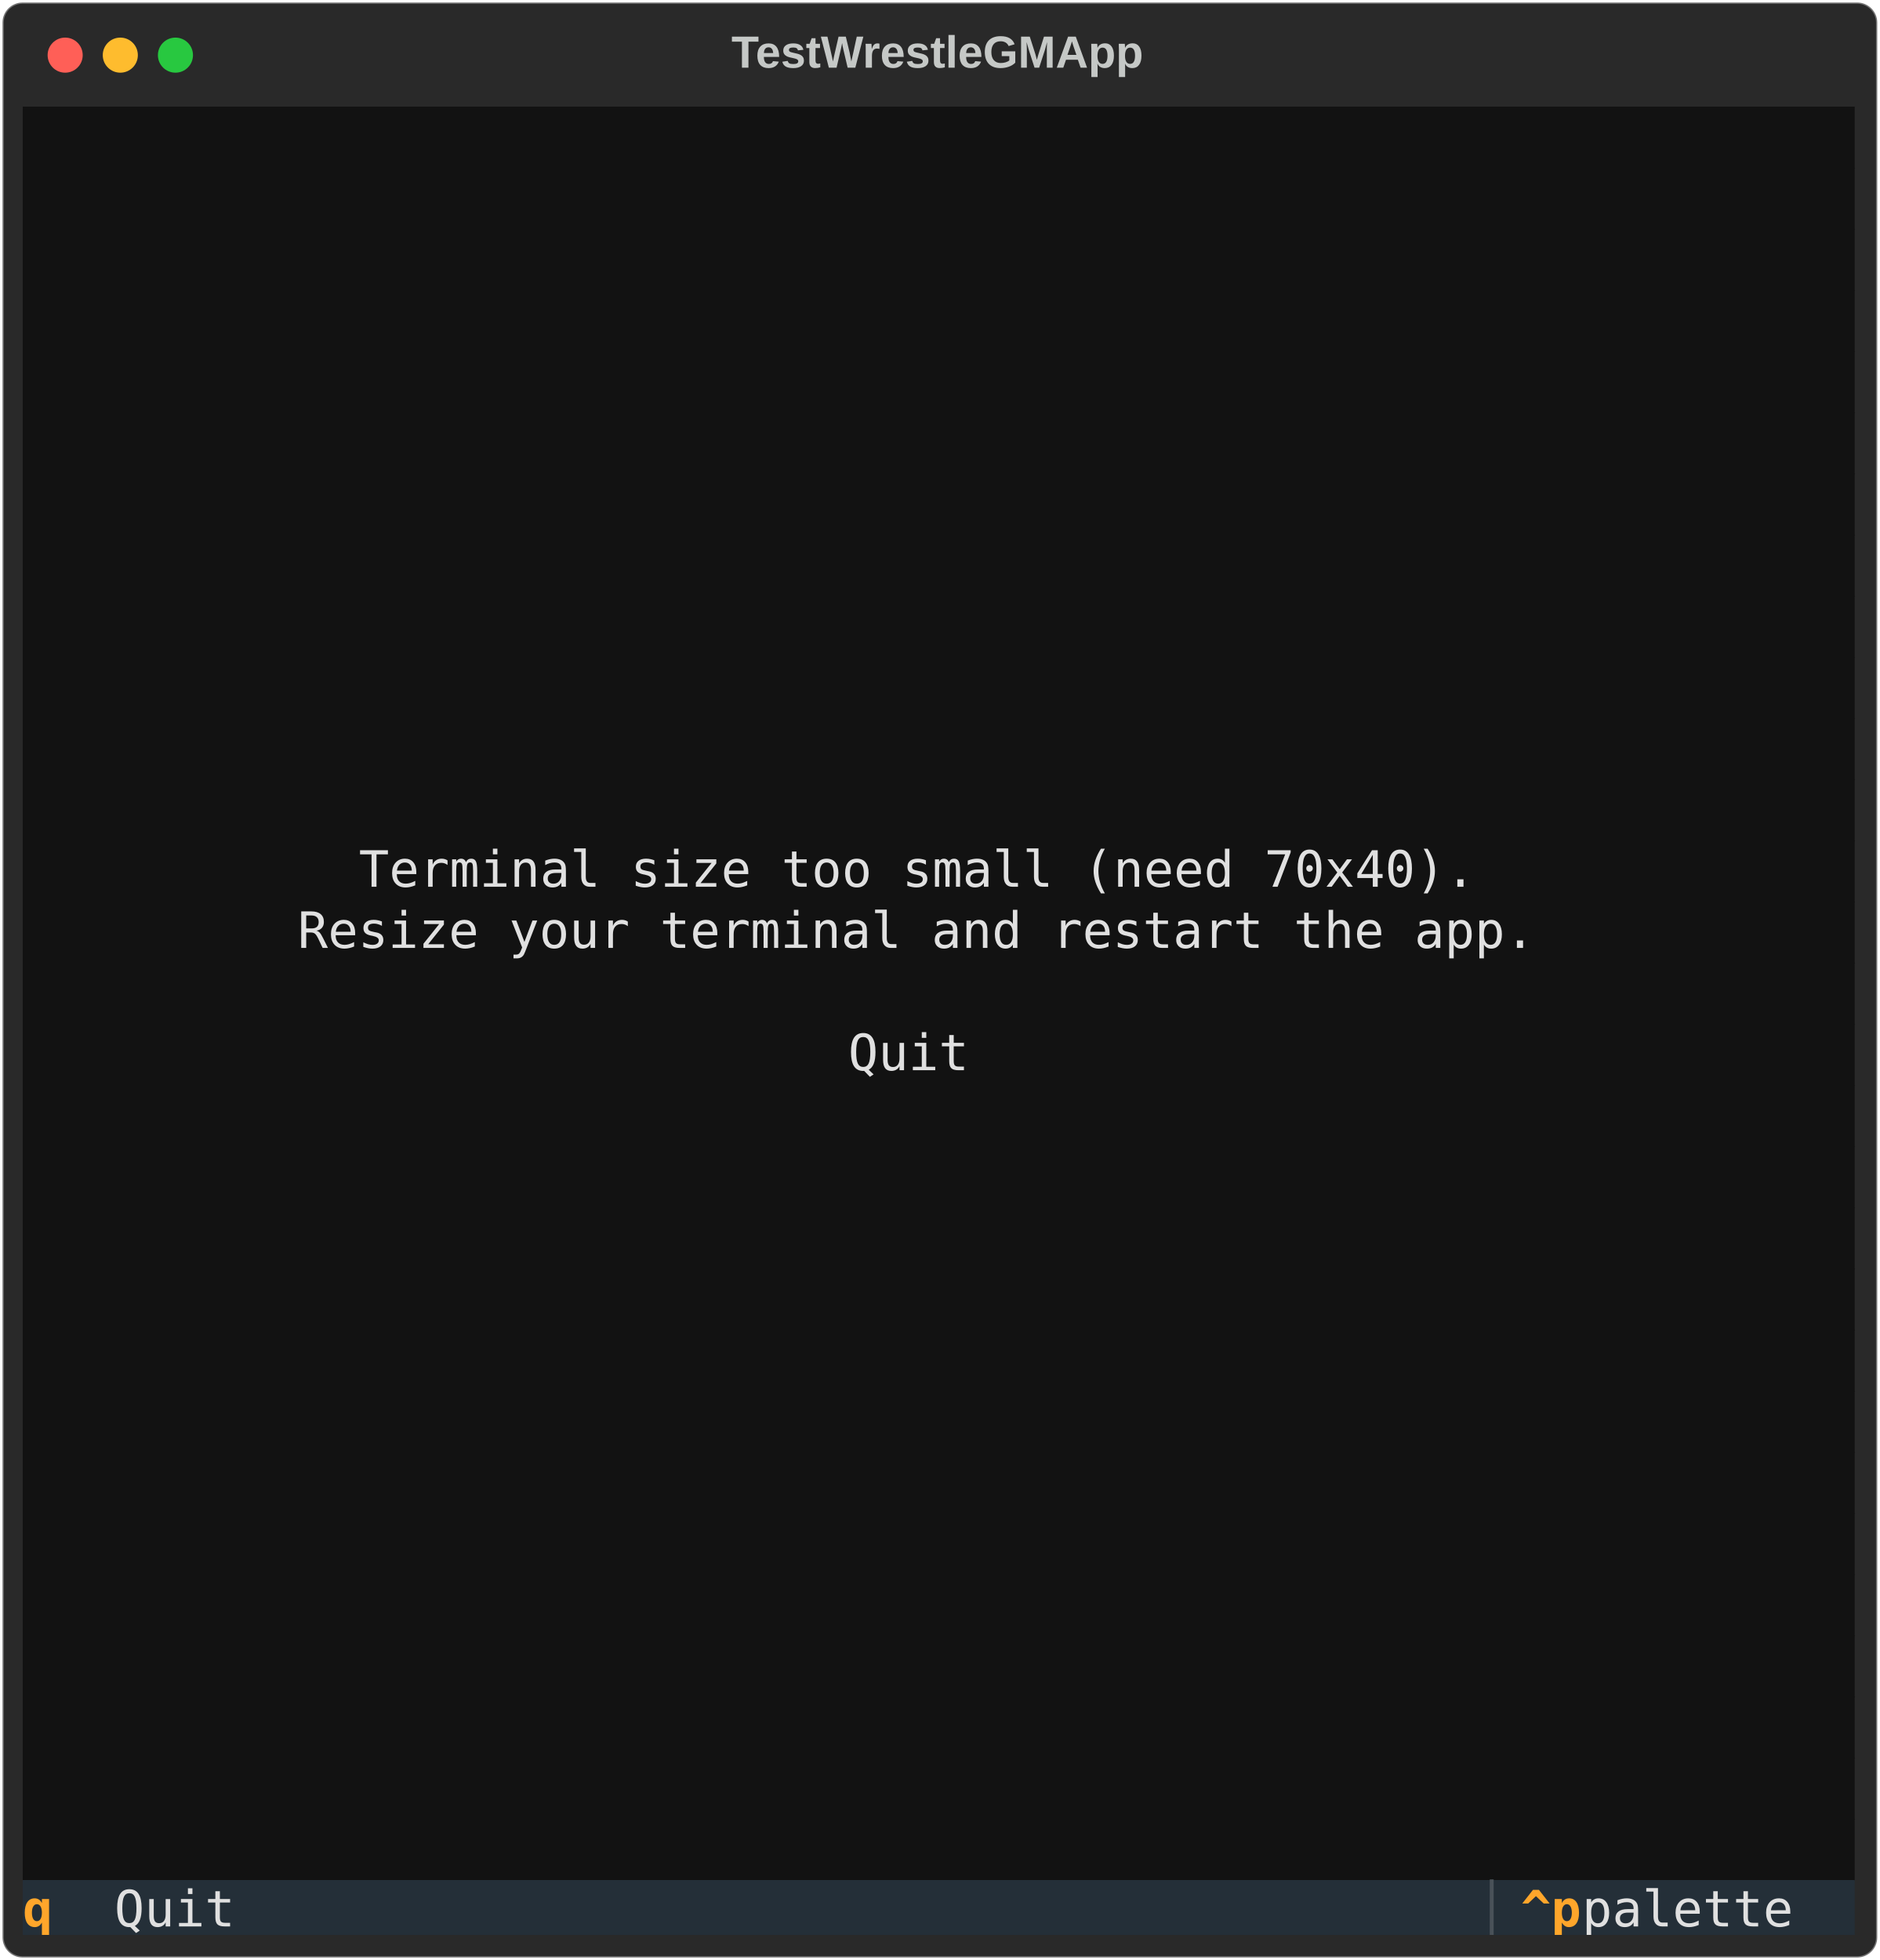
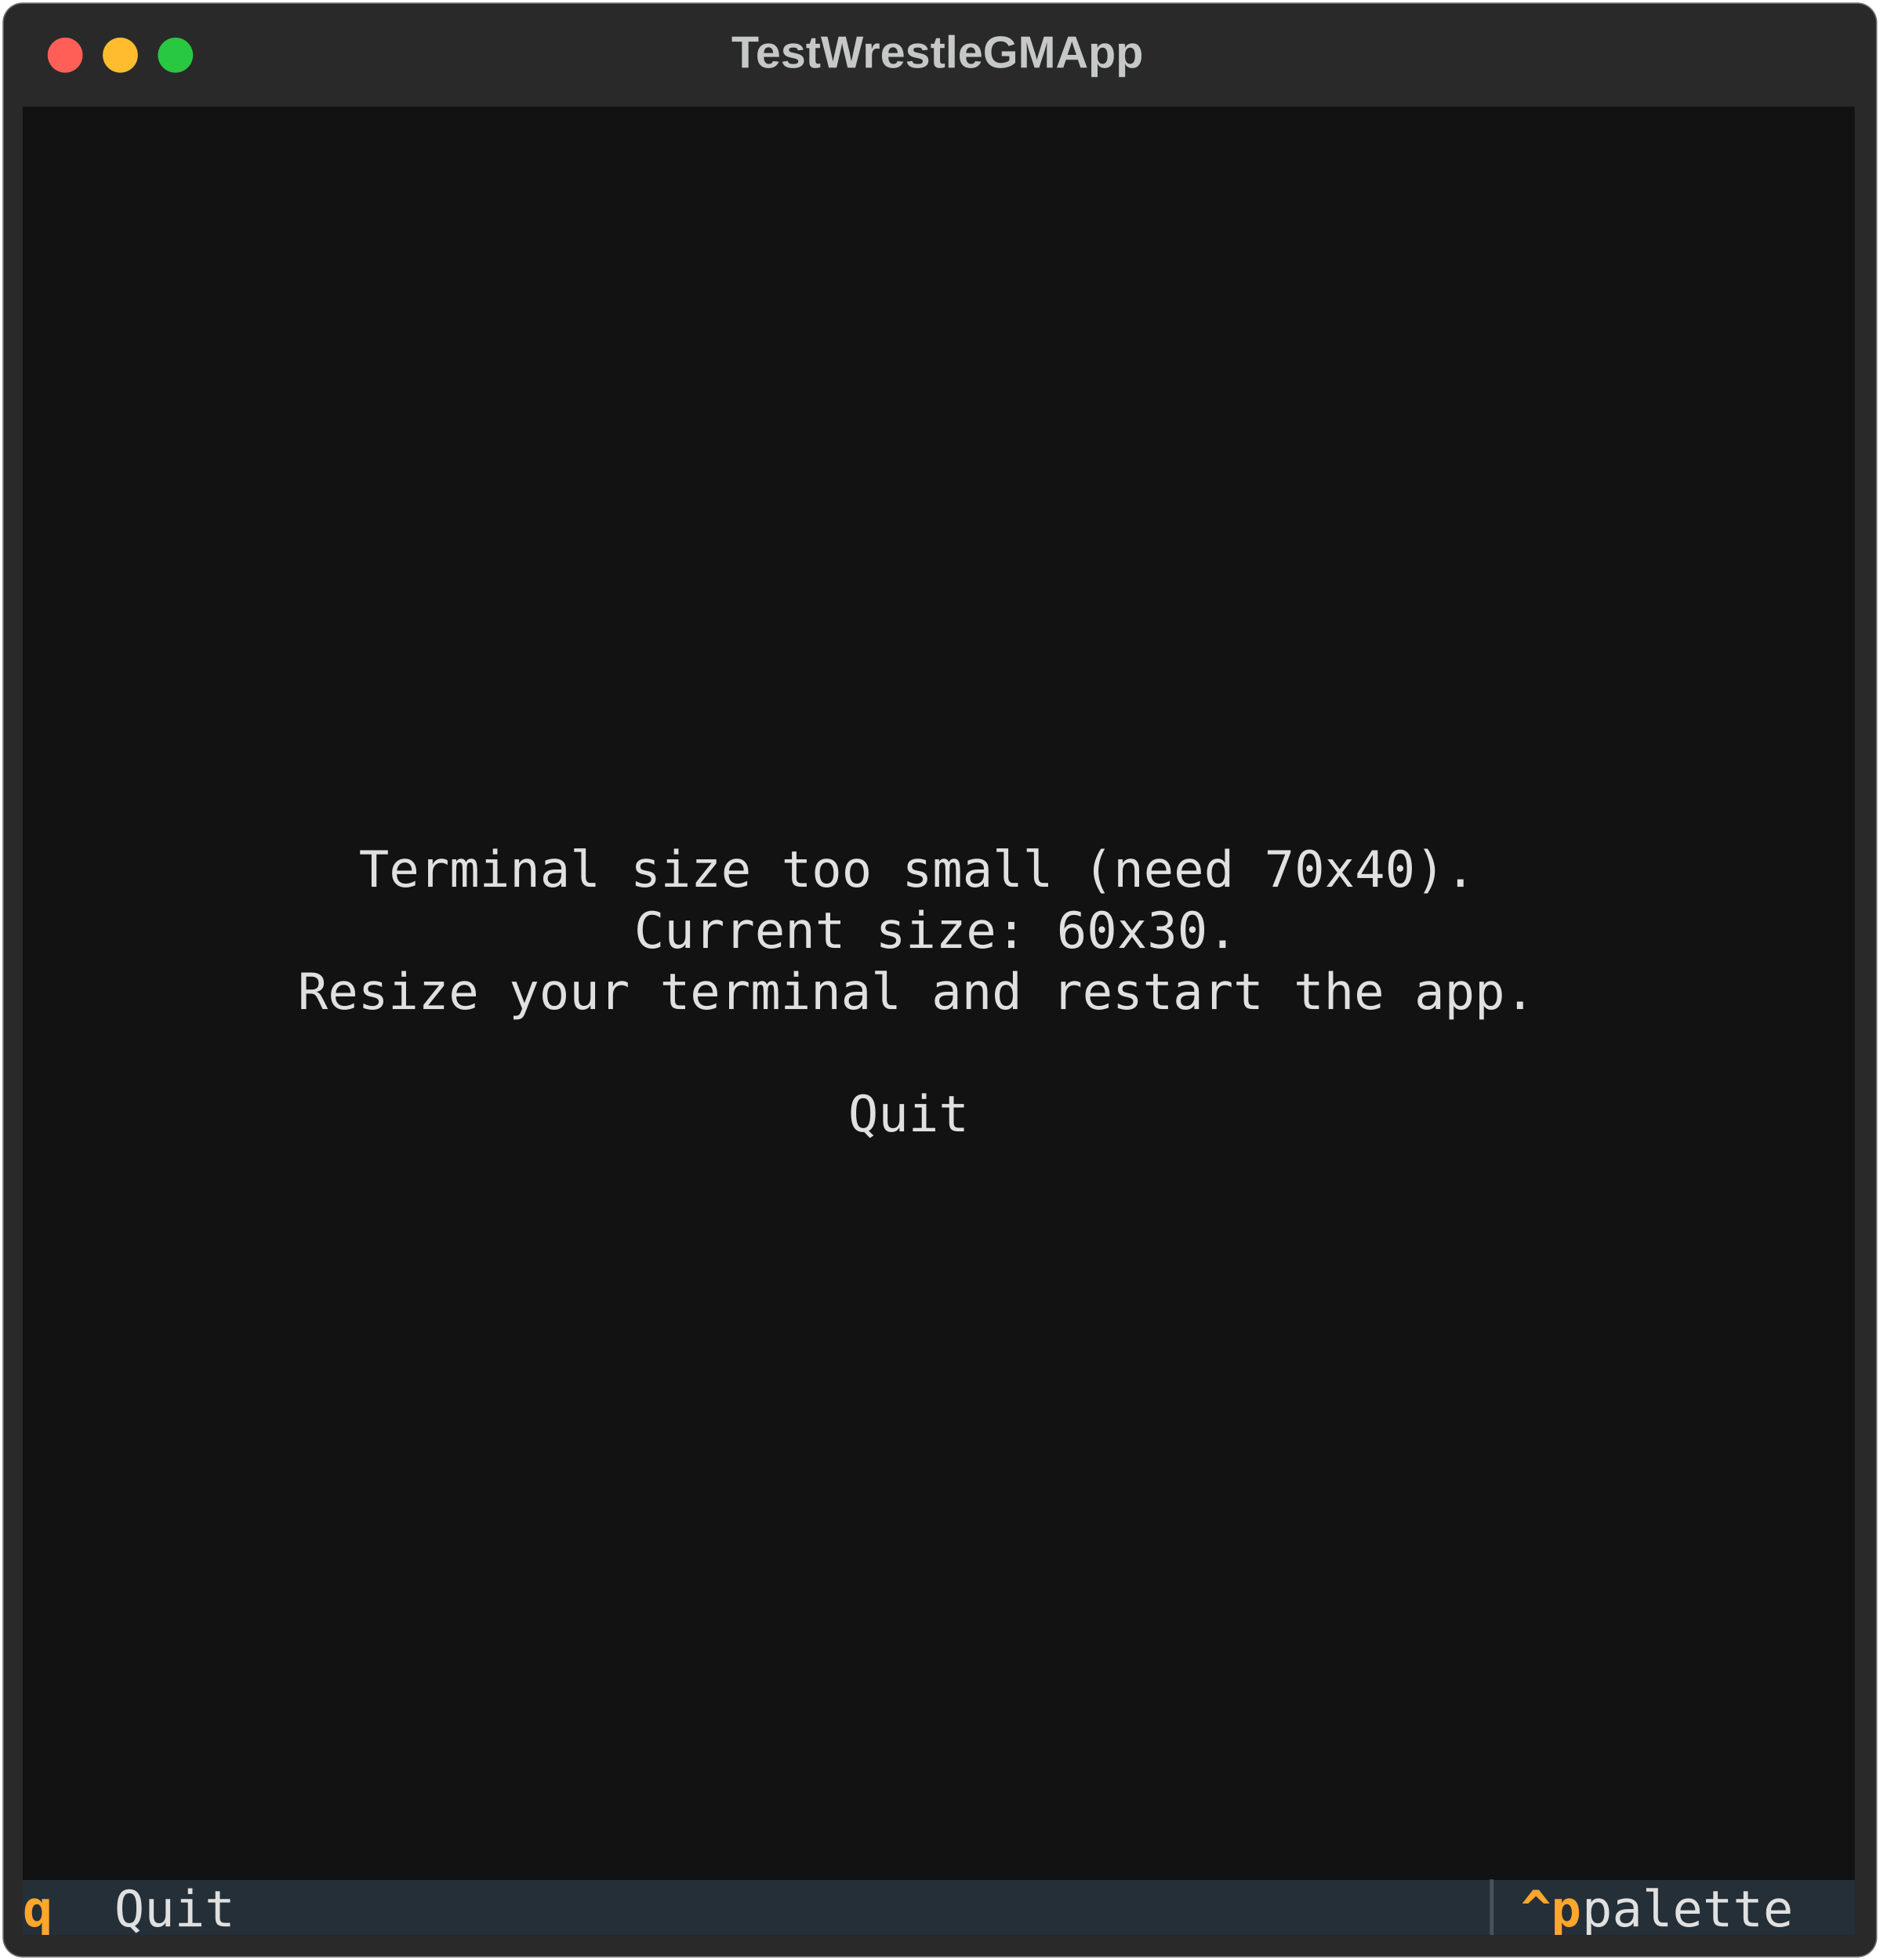
<svg xmlns="http://www.w3.org/2000/svg" class="rich-terminal" viewBox="0 0 750 782.0">
  <style>

    @font-face {
        font-family: "Fira Code";
        src: local("FiraCode-Regular"),
                url("https://cdnjs.cloudflare.com/ajax/libs/firacode/6.2.0/woff2/FiraCode-Regular.woff2") format("woff2"),
                url("https://cdnjs.cloudflare.com/ajax/libs/firacode/6.2.0/woff/FiraCode-Regular.woff") format("woff");
        font-style: normal;
        font-weight: 400;
    }
    @font-face {
        font-family: "Fira Code";
        src: local("FiraCode-Bold"),
                url("https://cdnjs.cloudflare.com/ajax/libs/firacode/6.2.0/woff2/FiraCode-Bold.woff2") format("woff2"),
                url("https://cdnjs.cloudflare.com/ajax/libs/firacode/6.2.0/woff/FiraCode-Bold.woff") format("woff");
        font-style: bold;
        font-weight: 700;
    }

-     .terminal-2349192622-matrix {
+     .terminal-1146110242-matrix {
        font-family: Fira Code, monospace;
        font-size: 20px;
        line-height: 24.4px;
        font-variant-east-asian: full-width;
    }

-     .terminal-2349192622-title {
+     .terminal-1146110242-title {
        font-size: 18px;
        font-weight: bold;
        font-family: arial;
    }

-     .terminal-2349192622-r1 { fill: #c5c8c6 }
- .terminal-2349192622-r2 { fill: #e0e0e0 }
- .terminal-2349192622-r3 { fill: #ffa62b;font-weight: bold }
- .terminal-2349192622-r4 { fill: #495259 }
+     .terminal-1146110242-r1 { fill: #c5c8c6 }
+ .terminal-1146110242-r2 { fill: #e0e0e0 }
+ .terminal-1146110242-r3 { fill: #ffa62b;font-weight: bold }
+ .terminal-1146110242-r4 { fill: #495259 }
    </style>
  <defs>
-     <clipPath id="terminal-2349192622-clip-terminal">
+     <clipPath id="terminal-1146110242-clip-terminal">
      <rect x="0" y="0" width="731.0" height="731.0" />
    </clipPath>
-     <clipPath id="terminal-2349192622-line-0">
+     <clipPath id="terminal-1146110242-line-0">
      <rect x="0" y="1.5" width="732" height="24.65" />
    </clipPath>
-     <clipPath id="terminal-2349192622-line-1">
+     <clipPath id="terminal-1146110242-line-1">
      <rect x="0" y="25.9" width="732" height="24.65" />
    </clipPath>
-     <clipPath id="terminal-2349192622-line-2">
+     <clipPath id="terminal-1146110242-line-2">
      <rect x="0" y="50.3" width="732" height="24.65" />
    </clipPath>
-     <clipPath id="terminal-2349192622-line-3">
+     <clipPath id="terminal-1146110242-line-3">
      <rect x="0" y="74.7" width="732" height="24.65" />
    </clipPath>
-     <clipPath id="terminal-2349192622-line-4">
+     <clipPath id="terminal-1146110242-line-4">
      <rect x="0" y="99.1" width="732" height="24.65" />
    </clipPath>
-     <clipPath id="terminal-2349192622-line-5">
+     <clipPath id="terminal-1146110242-line-5">
      <rect x="0" y="123.5" width="732" height="24.65" />
    </clipPath>
-     <clipPath id="terminal-2349192622-line-6">
+     <clipPath id="terminal-1146110242-line-6">
      <rect x="0" y="147.9" width="732" height="24.65" />
    </clipPath>
-     <clipPath id="terminal-2349192622-line-7">
+     <clipPath id="terminal-1146110242-line-7">
      <rect x="0" y="172.3" width="732" height="24.65" />
    </clipPath>
-     <clipPath id="terminal-2349192622-line-8">
+     <clipPath id="terminal-1146110242-line-8">
      <rect x="0" y="196.7" width="732" height="24.65" />
    </clipPath>
-     <clipPath id="terminal-2349192622-line-9">
+     <clipPath id="terminal-1146110242-line-9">
      <rect x="0" y="221.1" width="732" height="24.65" />
    </clipPath>
-     <clipPath id="terminal-2349192622-line-10">
+     <clipPath id="terminal-1146110242-line-10">
      <rect x="0" y="245.5" width="732" height="24.65" />
    </clipPath>
-     <clipPath id="terminal-2349192622-line-11">
+     <clipPath id="terminal-1146110242-line-11">
      <rect x="0" y="269.9" width="732" height="24.65" />
    </clipPath>
-     <clipPath id="terminal-2349192622-line-12">
+     <clipPath id="terminal-1146110242-line-12">
      <rect x="0" y="294.3" width="732" height="24.65" />
    </clipPath>
-     <clipPath id="terminal-2349192622-line-13">
+     <clipPath id="terminal-1146110242-line-13">
      <rect x="0" y="318.7" width="732" height="24.65" />
    </clipPath>
-     <clipPath id="terminal-2349192622-line-14">
+     <clipPath id="terminal-1146110242-line-14">
      <rect x="0" y="343.1" width="732" height="24.65" />
    </clipPath>
-     <clipPath id="terminal-2349192622-line-15">
+     <clipPath id="terminal-1146110242-line-15">
      <rect x="0" y="367.5" width="732" height="24.65" />
    </clipPath>
-     <clipPath id="terminal-2349192622-line-16">
+     <clipPath id="terminal-1146110242-line-16">
      <rect x="0" y="391.9" width="732" height="24.65" />
    </clipPath>
-     <clipPath id="terminal-2349192622-line-17">
+     <clipPath id="terminal-1146110242-line-17">
      <rect x="0" y="416.3" width="732" height="24.65" />
    </clipPath>
-     <clipPath id="terminal-2349192622-line-18">
+     <clipPath id="terminal-1146110242-line-18">
      <rect x="0" y="440.7" width="732" height="24.65" />
    </clipPath>
-     <clipPath id="terminal-2349192622-line-19">
+     <clipPath id="terminal-1146110242-line-19">
      <rect x="0" y="465.1" width="732" height="24.65" />
    </clipPath>
-     <clipPath id="terminal-2349192622-line-20">
+     <clipPath id="terminal-1146110242-line-20">
      <rect x="0" y="489.5" width="732" height="24.65" />
    </clipPath>
-     <clipPath id="terminal-2349192622-line-21">
+     <clipPath id="terminal-1146110242-line-21">
      <rect x="0" y="513.9" width="732" height="24.65" />
    </clipPath>
-     <clipPath id="terminal-2349192622-line-22">
+     <clipPath id="terminal-1146110242-line-22">
      <rect x="0" y="538.3" width="732" height="24.65" />
    </clipPath>
-     <clipPath id="terminal-2349192622-line-23">
+     <clipPath id="terminal-1146110242-line-23">
      <rect x="0" y="562.7" width="732" height="24.65" />
    </clipPath>
-     <clipPath id="terminal-2349192622-line-24">
+     <clipPath id="terminal-1146110242-line-24">
      <rect x="0" y="587.1" width="732" height="24.65" />
    </clipPath>
-     <clipPath id="terminal-2349192622-line-25">
+     <clipPath id="terminal-1146110242-line-25">
      <rect x="0" y="611.5" width="732" height="24.65" />
    </clipPath>
-     <clipPath id="terminal-2349192622-line-26">
+     <clipPath id="terminal-1146110242-line-26">
      <rect x="0" y="635.9" width="732" height="24.65" />
    </clipPath>
-     <clipPath id="terminal-2349192622-line-27">
+     <clipPath id="terminal-1146110242-line-27">
      <rect x="0" y="660.3" width="732" height="24.65" />
    </clipPath>
-     <clipPath id="terminal-2349192622-line-28">
+     <clipPath id="terminal-1146110242-line-28">
      <rect x="0" y="684.7" width="732" height="24.65" />
    </clipPath>
  </defs>
  <rect fill="#292929" stroke="rgba(255,255,255,0.35)" stroke-width="1" x="1" y="1" width="748" height="780" rx="8" />
-   <text class="terminal-2349192622-title" fill="#c5c8c6" text-anchor="middle" x="374" y="27">TestWrestleGMApp</text>
+   <text class="terminal-1146110242-title" fill="#c5c8c6" text-anchor="middle" x="374" y="27">TestWrestleGMApp</text>
  <g transform="translate(26,22)">
    <circle cx="0" cy="0" r="7" fill="#ff5f57" />
    <circle cx="22" cy="0" r="7" fill="#febc2e" />
    <circle cx="44" cy="0" r="7" fill="#28c840" />
  </g>
-   <g transform="translate(9, 41)" clip-path="url(#terminal-2349192622-clip-terminal)">
+   <g transform="translate(9, 41)" clip-path="url(#terminal-1146110242-clip-terminal)">
    <rect fill="#121212" x="0" y="1.5" width="732" height="24.65" shape-rendering="crispEdges" />
    <rect fill="#121212" x="0" y="25.9" width="732" height="24.65" shape-rendering="crispEdges" />
    <rect fill="#121212" x="0" y="50.3" width="732" height="24.65" shape-rendering="crispEdges" />
    <rect fill="#121212" x="0" y="74.7" width="732" height="24.65" shape-rendering="crispEdges" />
    <rect fill="#121212" x="0" y="99.1" width="732" height="24.65" shape-rendering="crispEdges" />
    <rect fill="#121212" x="0" y="123.5" width="732" height="24.65" shape-rendering="crispEdges" />
    <rect fill="#121212" x="0" y="147.9" width="732" height="24.65" shape-rendering="crispEdges" />
    <rect fill="#121212" x="0" y="172.3" width="732" height="24.65" shape-rendering="crispEdges" />
    <rect fill="#121212" x="0" y="196.7" width="732" height="24.65" shape-rendering="crispEdges" />
    <rect fill="#121212" x="0" y="221.1" width="732" height="24.65" shape-rendering="crispEdges" />
    <rect fill="#121212" x="0" y="245.5" width="732" height="24.65" shape-rendering="crispEdges" />
    <rect fill="#121212" x="0" y="269.9" width="732" height="24.65" shape-rendering="crispEdges" />
    <rect fill="#121212" x="0" y="294.3" width="134.2" height="24.65" shape-rendering="crispEdges" />
    <rect fill="#121212" x="134.2" y="294.3" width="451.4" height="24.65" shape-rendering="crispEdges" />
    <rect fill="#121212" x="585.6" y="294.3" width="146.4" height="24.65" shape-rendering="crispEdges" />
-     <rect fill="#121212" x="0" y="318.7" width="109.8" height="24.65" shape-rendering="crispEdges" />
-     <rect fill="#121212" x="109.8" y="318.7" width="500.2" height="24.65" shape-rendering="crispEdges" />
-     <rect fill="#121212" x="610" y="318.7" width="122" height="24.65" shape-rendering="crispEdges" />
-     <rect fill="#121212" x="0" y="343.1" width="366" height="24.65" shape-rendering="crispEdges" />
-     <rect fill="#121212" x="366" y="343.1" width="0" height="24.65" shape-rendering="crispEdges" />
-     <rect fill="#121212" x="366" y="343.1" width="366" height="24.65" shape-rendering="crispEdges" />
-     <rect fill="#121212" x="0" y="367.5" width="329.4" height="24.65" shape-rendering="crispEdges" />
-     <rect fill="#121212" x="329.4" y="367.5" width="61" height="24.65" shape-rendering="crispEdges" />
-     <rect fill="#121212" x="390.4" y="367.5" width="341.6" height="24.65" shape-rendering="crispEdges" />
-     <rect fill="#121212" x="0" y="391.9" width="732" height="24.65" shape-rendering="crispEdges" />
+     <rect fill="#121212" x="0" y="318.7" width="244" height="24.65" shape-rendering="crispEdges" />
+     <rect fill="#121212" x="244" y="318.7" width="244" height="24.65" shape-rendering="crispEdges" />
+     <rect fill="#121212" x="488" y="318.7" width="244" height="24.65" shape-rendering="crispEdges" />
+     <rect fill="#121212" x="0" y="343.1" width="109.8" height="24.65" shape-rendering="crispEdges" />
+     <rect fill="#121212" x="109.8" y="343.1" width="500.2" height="24.65" shape-rendering="crispEdges" />
+     <rect fill="#121212" x="610" y="343.1" width="122" height="24.65" shape-rendering="crispEdges" />
+     <rect fill="#121212" x="0" y="367.5" width="366" height="24.65" shape-rendering="crispEdges" />
+     <rect fill="#121212" x="366" y="367.5" width="0" height="24.65" shape-rendering="crispEdges" />
+     <rect fill="#121212" x="366" y="367.5" width="366" height="24.65" shape-rendering="crispEdges" />
+     <rect fill="#121212" x="0" y="391.9" width="329.4" height="24.65" shape-rendering="crispEdges" />
+     <rect fill="#121212" x="329.4" y="391.9" width="61" height="24.65" shape-rendering="crispEdges" />
+     <rect fill="#121212" x="390.4" y="391.9" width="341.6" height="24.65" shape-rendering="crispEdges" />
    <rect fill="#121212" x="0" y="416.3" width="732" height="24.65" shape-rendering="crispEdges" />
    <rect fill="#121212" x="0" y="440.7" width="732" height="24.65" shape-rendering="crispEdges" />
    <rect fill="#121212" x="0" y="465.1" width="732" height="24.65" shape-rendering="crispEdges" />
    <rect fill="#121212" x="0" y="489.5" width="732" height="24.65" shape-rendering="crispEdges" />
    <rect fill="#121212" x="0" y="513.9" width="732" height="24.65" shape-rendering="crispEdges" />
    <rect fill="#121212" x="0" y="538.3" width="732" height="24.65" shape-rendering="crispEdges" />
    <rect fill="#121212" x="0" y="562.7" width="732" height="24.65" shape-rendering="crispEdges" />
    <rect fill="#121212" x="0" y="587.1" width="732" height="24.65" shape-rendering="crispEdges" />
    <rect fill="#121212" x="0" y="611.5" width="732" height="24.65" shape-rendering="crispEdges" />
    <rect fill="#121212" x="0" y="635.9" width="732" height="24.65" shape-rendering="crispEdges" />
    <rect fill="#121212" x="0" y="660.3" width="732" height="24.65" shape-rendering="crispEdges" />
    <rect fill="#121212" x="0" y="684.7" width="732" height="24.65" shape-rendering="crispEdges" />
    <rect fill="#242f38" x="0" y="709.1" width="36.6" height="24.65" shape-rendering="crispEdges" />
    <rect fill="#242f38" x="36.6" y="709.1" width="61" height="24.65" shape-rendering="crispEdges" />
    <rect fill="#242f38" x="97.6" y="709.1" width="488" height="24.65" shape-rendering="crispEdges" />
    <rect fill="#242f38" x="585.6" y="709.1" width="12.2" height="24.65" shape-rendering="crispEdges" />
    <rect fill="#242f38" x="597.8" y="709.1" width="24.4" height="24.65" shape-rendering="crispEdges" />
    <rect fill="#242f38" x="622.2" y="709.1" width="97.6" height="24.65" shape-rendering="crispEdges" />
    <rect fill="#242f38" x="719.8" y="709.1" width="12.2" height="24.65" shape-rendering="crispEdges" />
-     <g class="terminal-2349192622-matrix">
-       <text class="terminal-2349192622-r1" x="732" y="20" textLength="12.2" clip-path="url(#terminal-2349192622-line-0)">
- </text>
-       <text class="terminal-2349192622-r1" x="732" y="44.4" textLength="12.2" clip-path="url(#terminal-2349192622-line-1)">
- </text>
-       <text class="terminal-2349192622-r1" x="732" y="68.8" textLength="12.2" clip-path="url(#terminal-2349192622-line-2)">
- </text>
-       <text class="terminal-2349192622-r1" x="732" y="93.2" textLength="12.2" clip-path="url(#terminal-2349192622-line-3)">
- </text>
-       <text class="terminal-2349192622-r1" x="732" y="117.6" textLength="12.2" clip-path="url(#terminal-2349192622-line-4)">
- </text>
-       <text class="terminal-2349192622-r1" x="732" y="142" textLength="12.2" clip-path="url(#terminal-2349192622-line-5)">
- </text>
-       <text class="terminal-2349192622-r1" x="732" y="166.4" textLength="12.2" clip-path="url(#terminal-2349192622-line-6)">
- </text>
-       <text class="terminal-2349192622-r1" x="732" y="190.8" textLength="12.2" clip-path="url(#terminal-2349192622-line-7)">
- </text>
-       <text class="terminal-2349192622-r1" x="732" y="215.2" textLength="12.2" clip-path="url(#terminal-2349192622-line-8)">
- </text>
-       <text class="terminal-2349192622-r1" x="732" y="239.6" textLength="12.2" clip-path="url(#terminal-2349192622-line-9)">
- </text>
-       <text class="terminal-2349192622-r1" x="732" y="264" textLength="12.2" clip-path="url(#terminal-2349192622-line-10)">
- </text>
-       <text class="terminal-2349192622-r1" x="732" y="288.4" textLength="12.2" clip-path="url(#terminal-2349192622-line-11)">
- </text>
-       <text class="terminal-2349192622-r2" x="134.2" y="312.8" textLength="451.4" clip-path="url(#terminal-2349192622-line-12)">Terminal size too small (need 70x40).</text>
-       <text class="terminal-2349192622-r1" x="732" y="312.8" textLength="12.2" clip-path="url(#terminal-2349192622-line-12)">
- </text>
-       <text class="terminal-2349192622-r2" x="109.8" y="337.2" textLength="500.2" clip-path="url(#terminal-2349192622-line-13)">Resize your terminal and restart the app.</text>
-       <text class="terminal-2349192622-r1" x="732" y="337.2" textLength="12.2" clip-path="url(#terminal-2349192622-line-13)">
- </text>
-       <text class="terminal-2349192622-r1" x="732" y="361.6" textLength="12.2" clip-path="url(#terminal-2349192622-line-14)">
- </text>
-       <text class="terminal-2349192622-r2" x="329.4" y="386" textLength="61" clip-path="url(#terminal-2349192622-line-15)"> Quit</text>
-       <text class="terminal-2349192622-r1" x="732" y="386" textLength="12.2" clip-path="url(#terminal-2349192622-line-15)">
- </text>
-       <text class="terminal-2349192622-r1" x="732" y="410.4" textLength="12.2" clip-path="url(#terminal-2349192622-line-16)">
- </text>
-       <text class="terminal-2349192622-r1" x="732" y="434.8" textLength="12.2" clip-path="url(#terminal-2349192622-line-17)">
- </text>
-       <text class="terminal-2349192622-r1" x="732" y="459.2" textLength="12.2" clip-path="url(#terminal-2349192622-line-18)">
- </text>
-       <text class="terminal-2349192622-r1" x="732" y="483.6" textLength="12.2" clip-path="url(#terminal-2349192622-line-19)">
- </text>
-       <text class="terminal-2349192622-r1" x="732" y="508" textLength="12.2" clip-path="url(#terminal-2349192622-line-20)">
- </text>
-       <text class="terminal-2349192622-r1" x="732" y="532.4" textLength="12.2" clip-path="url(#terminal-2349192622-line-21)">
- </text>
-       <text class="terminal-2349192622-r1" x="732" y="556.8" textLength="12.2" clip-path="url(#terminal-2349192622-line-22)">
- </text>
-       <text class="terminal-2349192622-r1" x="732" y="581.2" textLength="12.2" clip-path="url(#terminal-2349192622-line-23)">
- </text>
-       <text class="terminal-2349192622-r1" x="732" y="605.6" textLength="12.2" clip-path="url(#terminal-2349192622-line-24)">
- </text>
-       <text class="terminal-2349192622-r1" x="732" y="630" textLength="12.2" clip-path="url(#terminal-2349192622-line-25)">
- </text>
-       <text class="terminal-2349192622-r1" x="732" y="654.4" textLength="12.2" clip-path="url(#terminal-2349192622-line-26)">
- </text>
-       <text class="terminal-2349192622-r1" x="732" y="678.8" textLength="12.2" clip-path="url(#terminal-2349192622-line-27)">
- </text>
-       <text class="terminal-2349192622-r1" x="732" y="703.2" textLength="12.2" clip-path="url(#terminal-2349192622-line-28)">
- </text>
-       <text class="terminal-2349192622-r3" x="0" y="727.6" textLength="36.6" clip-path="url(#terminal-2349192622-line-29)"> q </text>
-       <text class="terminal-2349192622-r2" x="36.6" y="727.6" textLength="61" clip-path="url(#terminal-2349192622-line-29)">Quit </text>
-       <text class="terminal-2349192622-r4" x="585.6" y="727.6" textLength="12.2" clip-path="url(#terminal-2349192622-line-29)">▏</text>
-       <text class="terminal-2349192622-r3" x="597.8" y="727.6" textLength="24.4" clip-path="url(#terminal-2349192622-line-29)">^p</text>
-       <text class="terminal-2349192622-r2" x="622.2" y="727.6" textLength="97.6" clip-path="url(#terminal-2349192622-line-29)"> palette</text>
+     <g class="terminal-1146110242-matrix">
+       <text class="terminal-1146110242-r1" x="732" y="20" textLength="12.2" clip-path="url(#terminal-1146110242-line-0)">
+ </text>
+       <text class="terminal-1146110242-r1" x="732" y="44.4" textLength="12.2" clip-path="url(#terminal-1146110242-line-1)">
+ </text>
+       <text class="terminal-1146110242-r1" x="732" y="68.8" textLength="12.2" clip-path="url(#terminal-1146110242-line-2)">
+ </text>
+       <text class="terminal-1146110242-r1" x="732" y="93.2" textLength="12.2" clip-path="url(#terminal-1146110242-line-3)">
+ </text>
+       <text class="terminal-1146110242-r1" x="732" y="117.6" textLength="12.2" clip-path="url(#terminal-1146110242-line-4)">
+ </text>
+       <text class="terminal-1146110242-r1" x="732" y="142" textLength="12.2" clip-path="url(#terminal-1146110242-line-5)">
+ </text>
+       <text class="terminal-1146110242-r1" x="732" y="166.4" textLength="12.2" clip-path="url(#terminal-1146110242-line-6)">
+ </text>
+       <text class="terminal-1146110242-r1" x="732" y="190.8" textLength="12.2" clip-path="url(#terminal-1146110242-line-7)">
+ </text>
+       <text class="terminal-1146110242-r1" x="732" y="215.2" textLength="12.2" clip-path="url(#terminal-1146110242-line-8)">
+ </text>
+       <text class="terminal-1146110242-r1" x="732" y="239.6" textLength="12.2" clip-path="url(#terminal-1146110242-line-9)">
+ </text>
+       <text class="terminal-1146110242-r1" x="732" y="264" textLength="12.2" clip-path="url(#terminal-1146110242-line-10)">
+ </text>
+       <text class="terminal-1146110242-r1" x="732" y="288.4" textLength="12.2" clip-path="url(#terminal-1146110242-line-11)">
+ </text>
+       <text class="terminal-1146110242-r2" x="134.2" y="312.8" textLength="451.4" clip-path="url(#terminal-1146110242-line-12)">Terminal size too small (need 70x40).</text>
+       <text class="terminal-1146110242-r1" x="732" y="312.8" textLength="12.2" clip-path="url(#terminal-1146110242-line-12)">
+ </text>
+       <text class="terminal-1146110242-r2" x="244" y="337.2" textLength="244" clip-path="url(#terminal-1146110242-line-13)">Current size: 60x30.</text>
+       <text class="terminal-1146110242-r1" x="732" y="337.2" textLength="12.2" clip-path="url(#terminal-1146110242-line-13)">
+ </text>
+       <text class="terminal-1146110242-r2" x="109.8" y="361.6" textLength="500.2" clip-path="url(#terminal-1146110242-line-14)">Resize your terminal and restart the app.</text>
+       <text class="terminal-1146110242-r1" x="732" y="361.6" textLength="12.2" clip-path="url(#terminal-1146110242-line-14)">
+ </text>
+       <text class="terminal-1146110242-r1" x="732" y="386" textLength="12.2" clip-path="url(#terminal-1146110242-line-15)">
+ </text>
+       <text class="terminal-1146110242-r2" x="329.4" y="410.4" textLength="61" clip-path="url(#terminal-1146110242-line-16)"> Quit</text>
+       <text class="terminal-1146110242-r1" x="732" y="410.4" textLength="12.2" clip-path="url(#terminal-1146110242-line-16)">
+ </text>
+       <text class="terminal-1146110242-r1" x="732" y="434.8" textLength="12.2" clip-path="url(#terminal-1146110242-line-17)">
+ </text>
+       <text class="terminal-1146110242-r1" x="732" y="459.2" textLength="12.2" clip-path="url(#terminal-1146110242-line-18)">
+ </text>
+       <text class="terminal-1146110242-r1" x="732" y="483.6" textLength="12.2" clip-path="url(#terminal-1146110242-line-19)">
+ </text>
+       <text class="terminal-1146110242-r1" x="732" y="508" textLength="12.2" clip-path="url(#terminal-1146110242-line-20)">
+ </text>
+       <text class="terminal-1146110242-r1" x="732" y="532.4" textLength="12.2" clip-path="url(#terminal-1146110242-line-21)">
+ </text>
+       <text class="terminal-1146110242-r1" x="732" y="556.8" textLength="12.2" clip-path="url(#terminal-1146110242-line-22)">
+ </text>
+       <text class="terminal-1146110242-r1" x="732" y="581.2" textLength="12.2" clip-path="url(#terminal-1146110242-line-23)">
+ </text>
+       <text class="terminal-1146110242-r1" x="732" y="605.6" textLength="12.2" clip-path="url(#terminal-1146110242-line-24)">
+ </text>
+       <text class="terminal-1146110242-r1" x="732" y="630" textLength="12.2" clip-path="url(#terminal-1146110242-line-25)">
+ </text>
+       <text class="terminal-1146110242-r1" x="732" y="654.4" textLength="12.2" clip-path="url(#terminal-1146110242-line-26)">
+ </text>
+       <text class="terminal-1146110242-r1" x="732" y="678.8" textLength="12.2" clip-path="url(#terminal-1146110242-line-27)">
+ </text>
+       <text class="terminal-1146110242-r1" x="732" y="703.2" textLength="12.2" clip-path="url(#terminal-1146110242-line-28)">
+ </text>
+       <text class="terminal-1146110242-r3" x="0" y="727.6" textLength="36.6" clip-path="url(#terminal-1146110242-line-29)"> q </text>
+       <text class="terminal-1146110242-r2" x="36.6" y="727.6" textLength="61" clip-path="url(#terminal-1146110242-line-29)">Quit </text>
+       <text class="terminal-1146110242-r4" x="585.6" y="727.6" textLength="12.2" clip-path="url(#terminal-1146110242-line-29)">▏</text>
+       <text class="terminal-1146110242-r3" x="597.8" y="727.6" textLength="24.4" clip-path="url(#terminal-1146110242-line-29)">^p</text>
+       <text class="terminal-1146110242-r2" x="622.2" y="727.6" textLength="97.6" clip-path="url(#terminal-1146110242-line-29)"> palette</text>
    </g>
  </g>
</svg>
